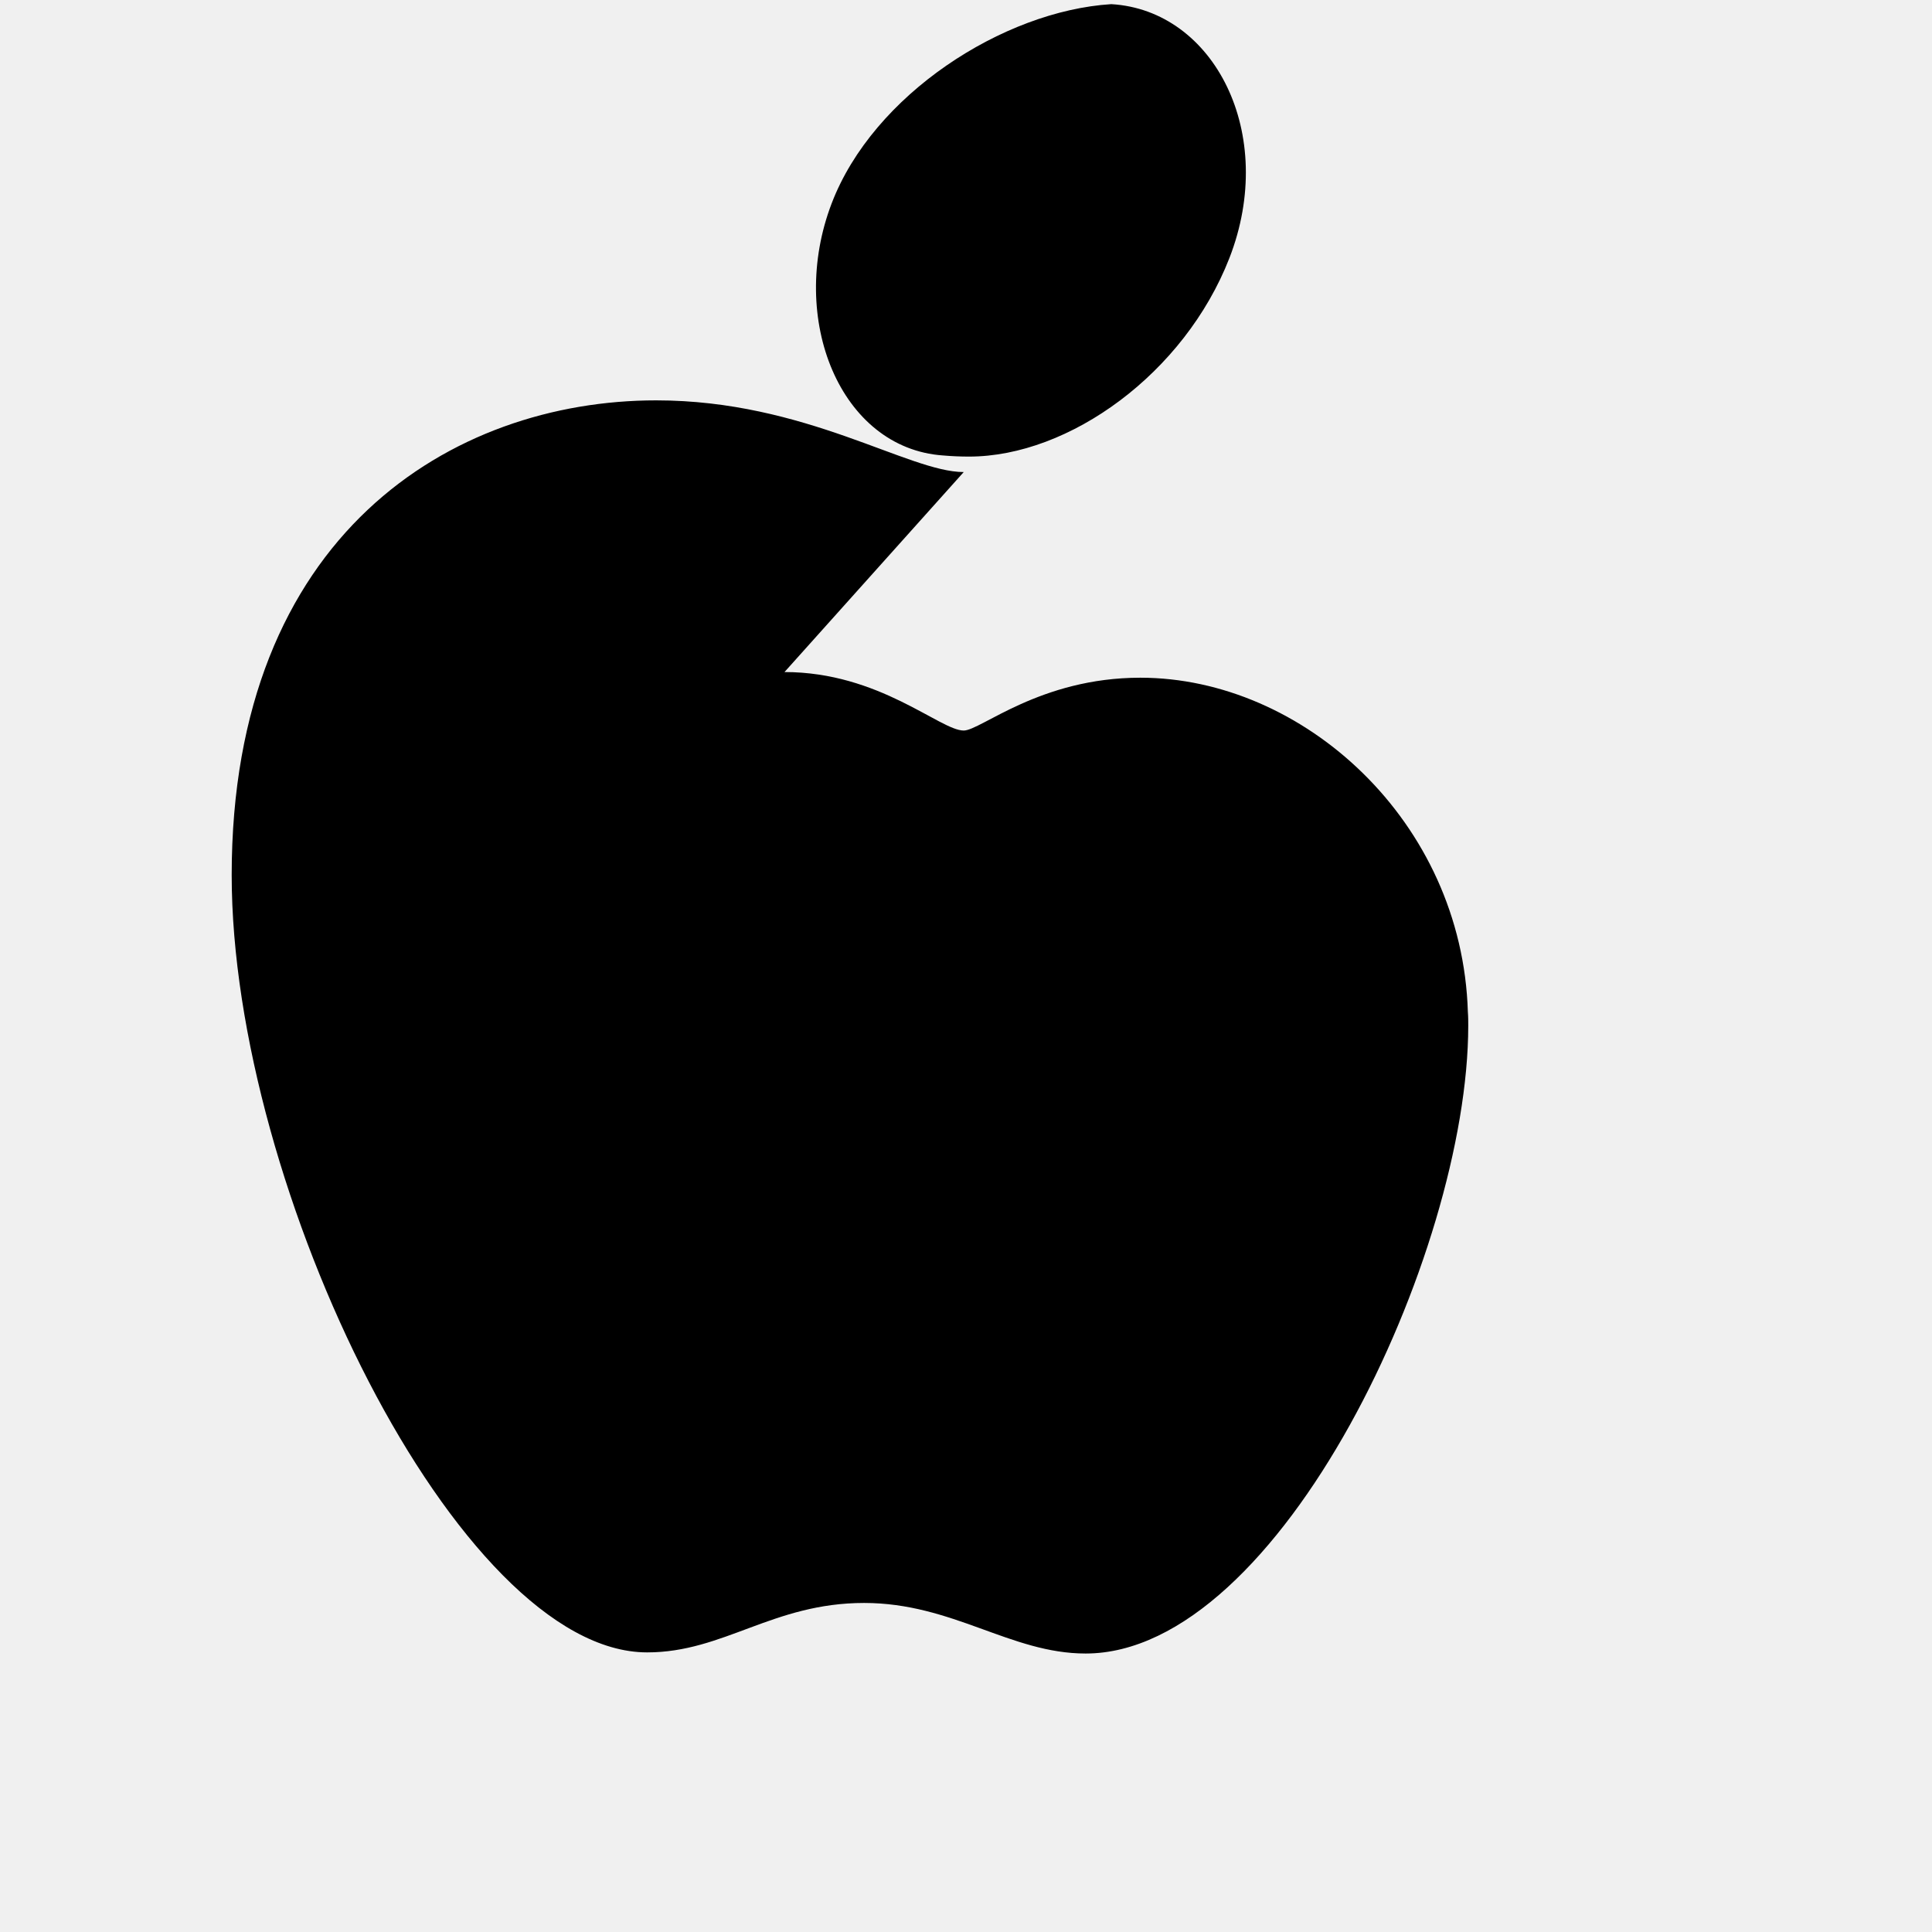
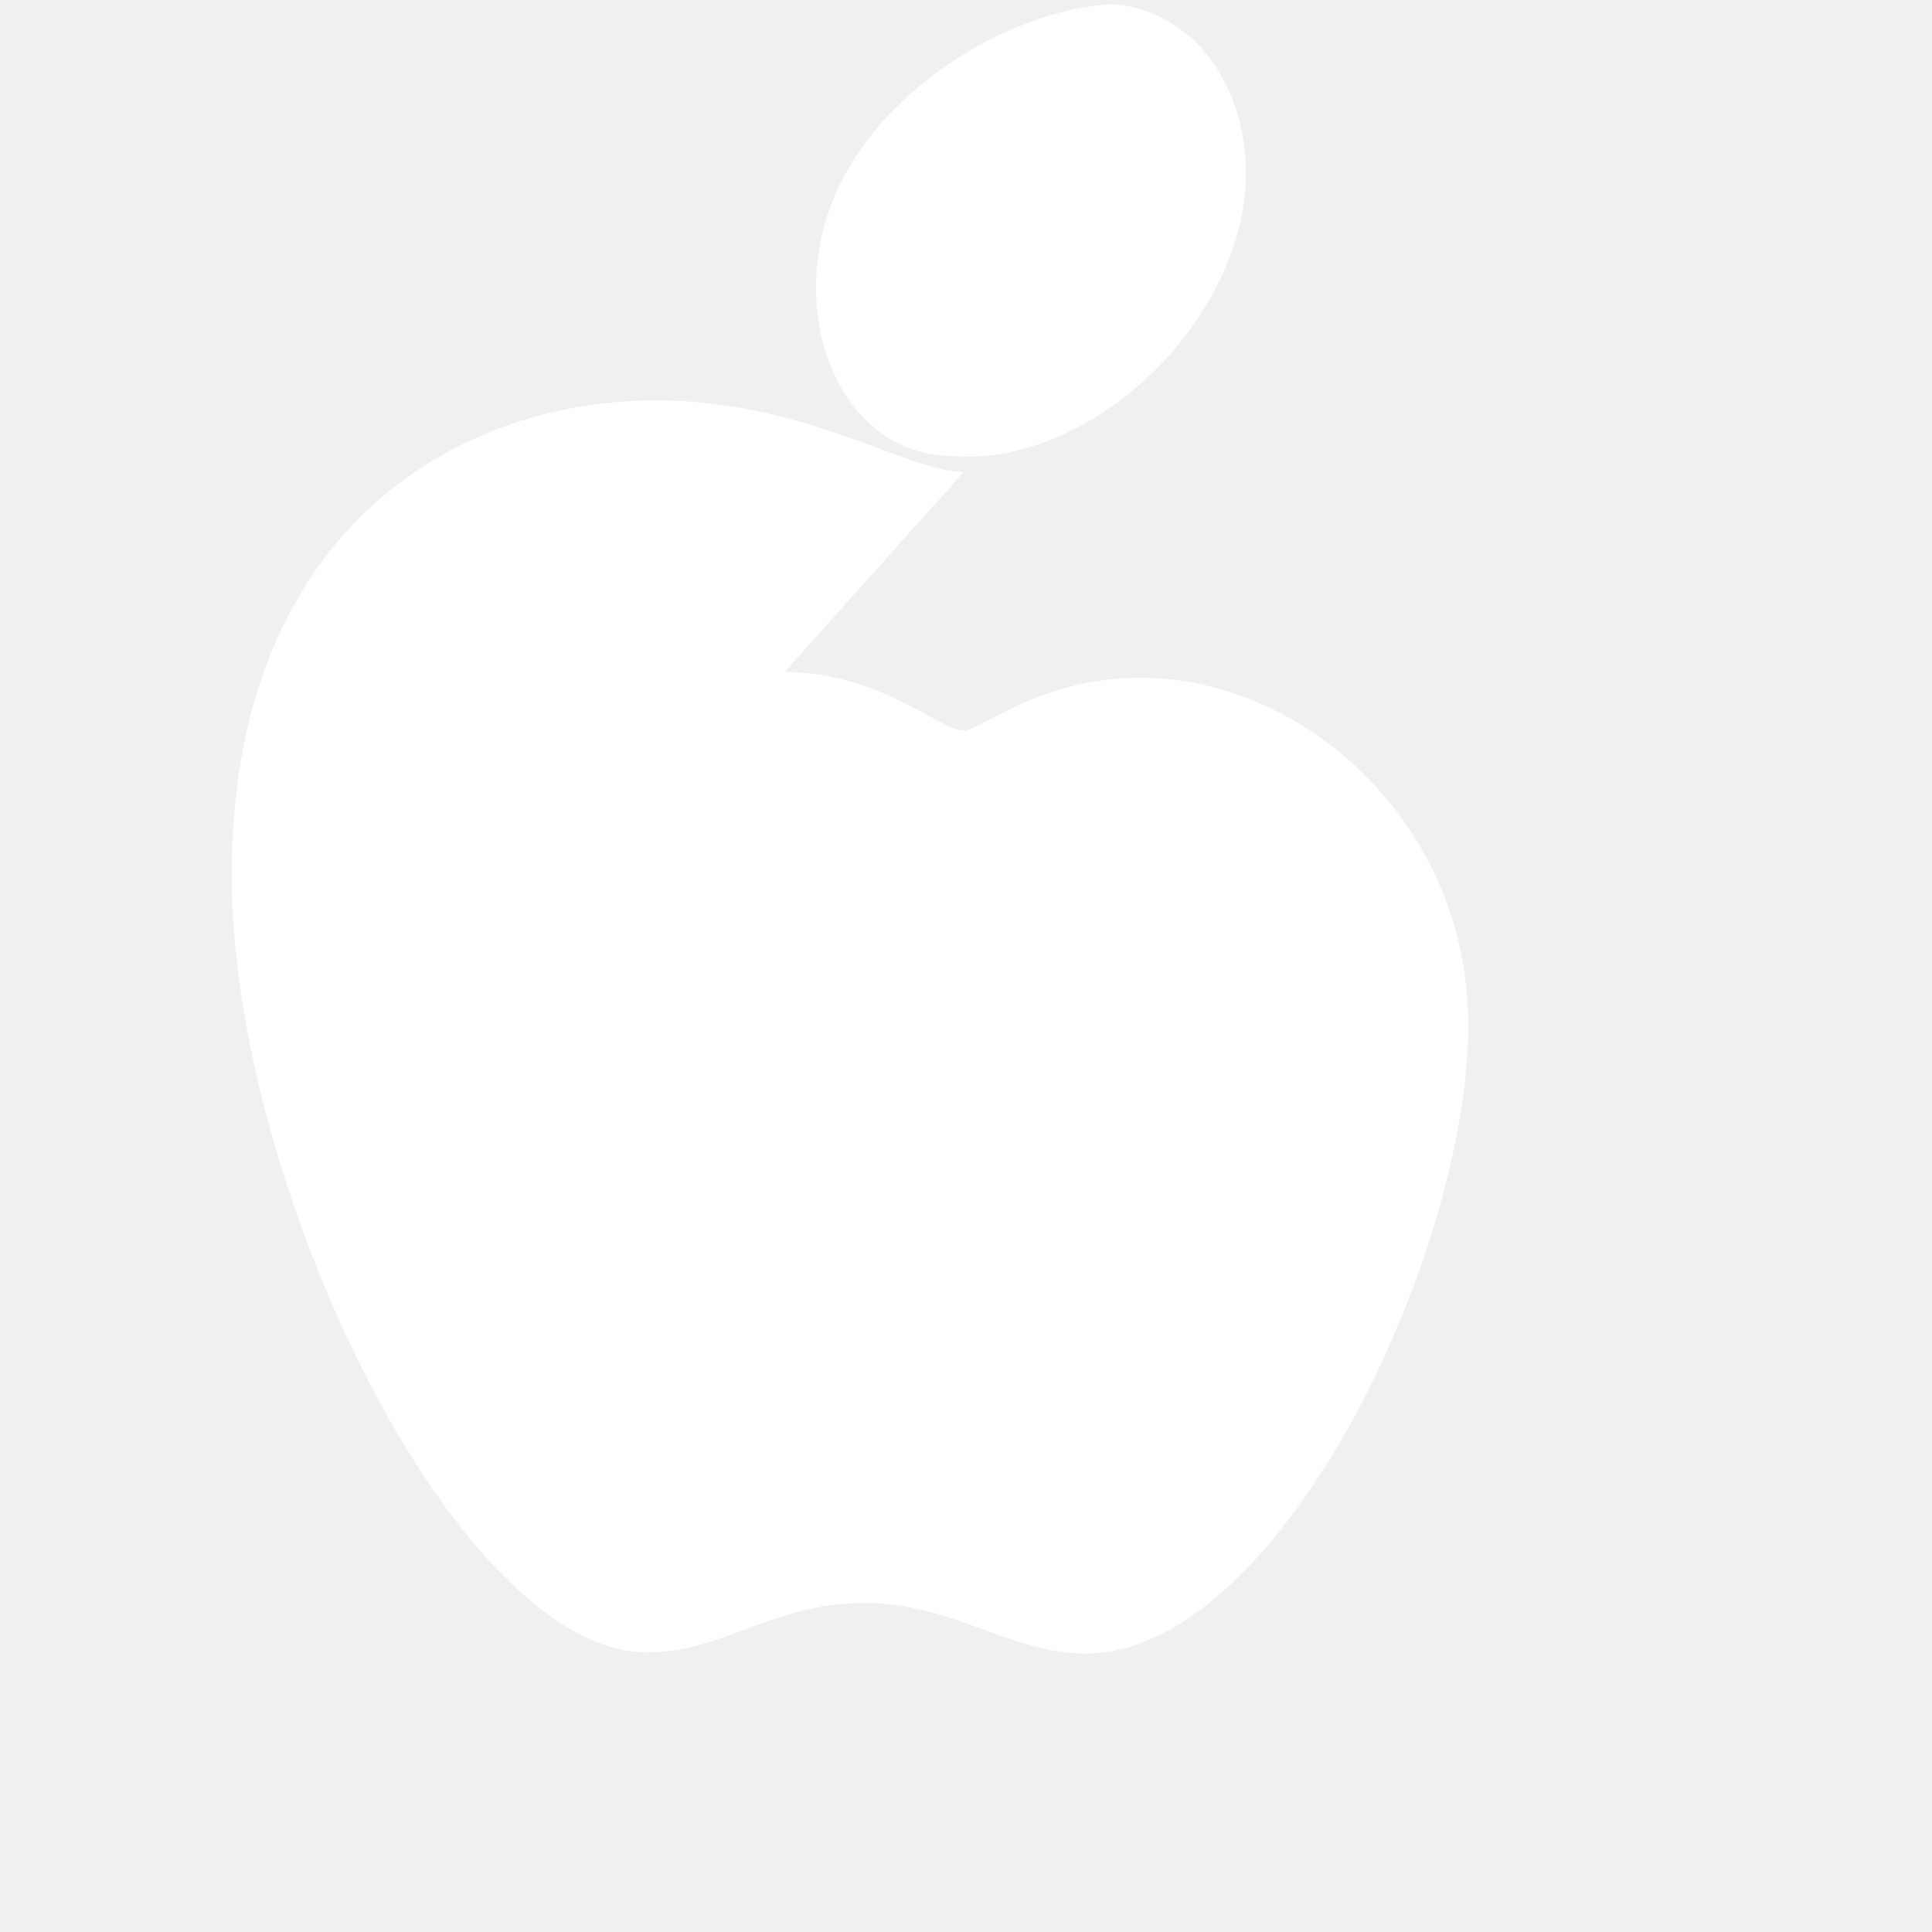
<svg xmlns="http://www.w3.org/2000/svg" viewBox="0 0 512 512" width="24px" height="24px">
-   <path fill="currentColor" d="M255.4 125.1c-14.7 0-41.9-19-81.5-19-54 0-112.5 35.5-112.5 125.8 0 83.2 60.1 206 110.1 206 20.3 0 33.3-13.1 57.5-13.1 23.5 0 38.8 13.4 58.7 13.4 51.5 0 101.4-106 101.4-166.4 0-1.2 0-2.4-.1-3.6-1.5-50.6-43.7-88.6-86.8-88.6-26.6 0-42.3 14-46.8 14-6.3 0-22.3-15.5-47.5-15.5zM294.5 1.1c-28.7 1.8-63.1 24-74.1 52.8-11.7 30.6 2.3 64.9 29.5 66.8 2.3.2 4.6.3 6.9.3 26.6 0 57.1-22.1 69-52.6 12.8-32.9-4-65.7-31.3-67.3z" />
+   <path fill="#ffffff" d="M255.4 125.1c-14.7 0-41.9-19-81.5-19-54 0-112.5 35.5-112.5 125.8 0 83.2 60.1 206 110.1 206 20.3 0 33.3-13.1 57.5-13.1 23.5 0 38.8 13.4 58.7 13.4 51.5 0 101.4-106 101.4-166.4 0-1.2 0-2.4-.1-3.6-1.5-50.6-43.7-88.6-86.8-88.6-26.6 0-42.3 14-46.8 14-6.3 0-22.3-15.5-47.5-15.5zM294.5 1.1c-28.7 1.8-63.1 24-74.1 52.8-11.7 30.6 2.3 64.9 29.5 66.8 2.3.2 4.6.3 6.9.3 26.6 0 57.1-22.1 69-52.6 12.8-32.9-4-65.7-31.3-67.3z" />
</svg>
